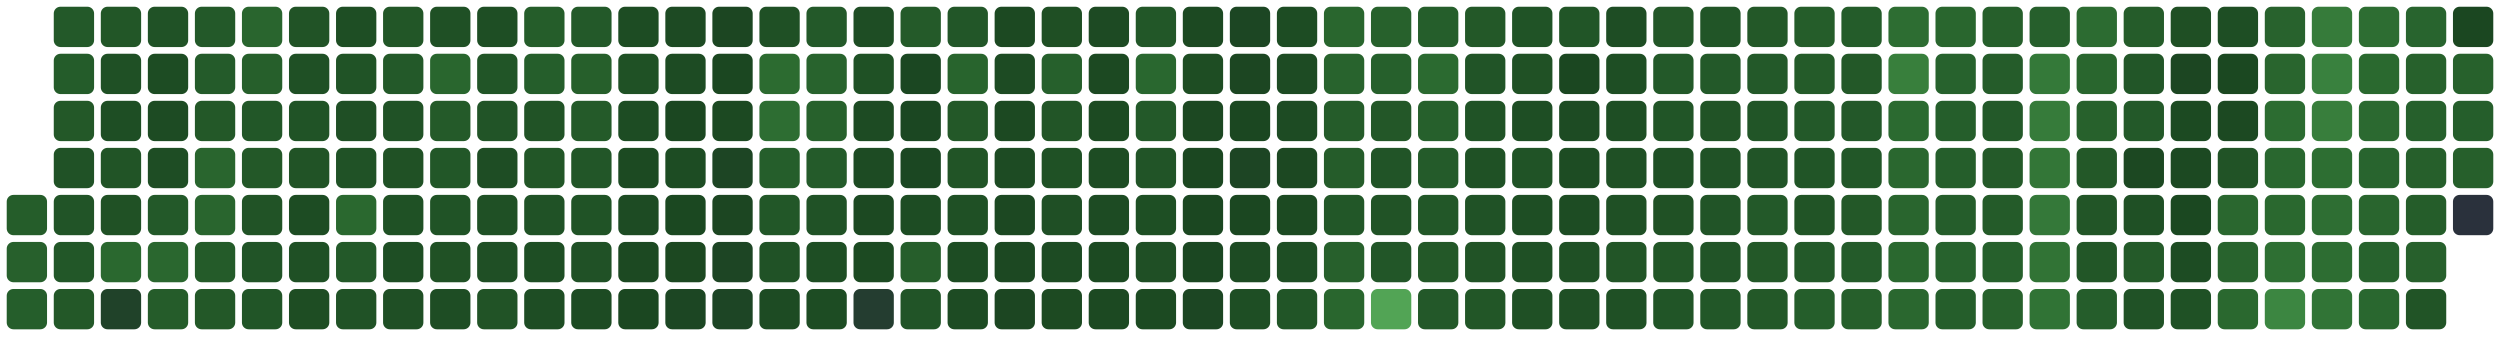
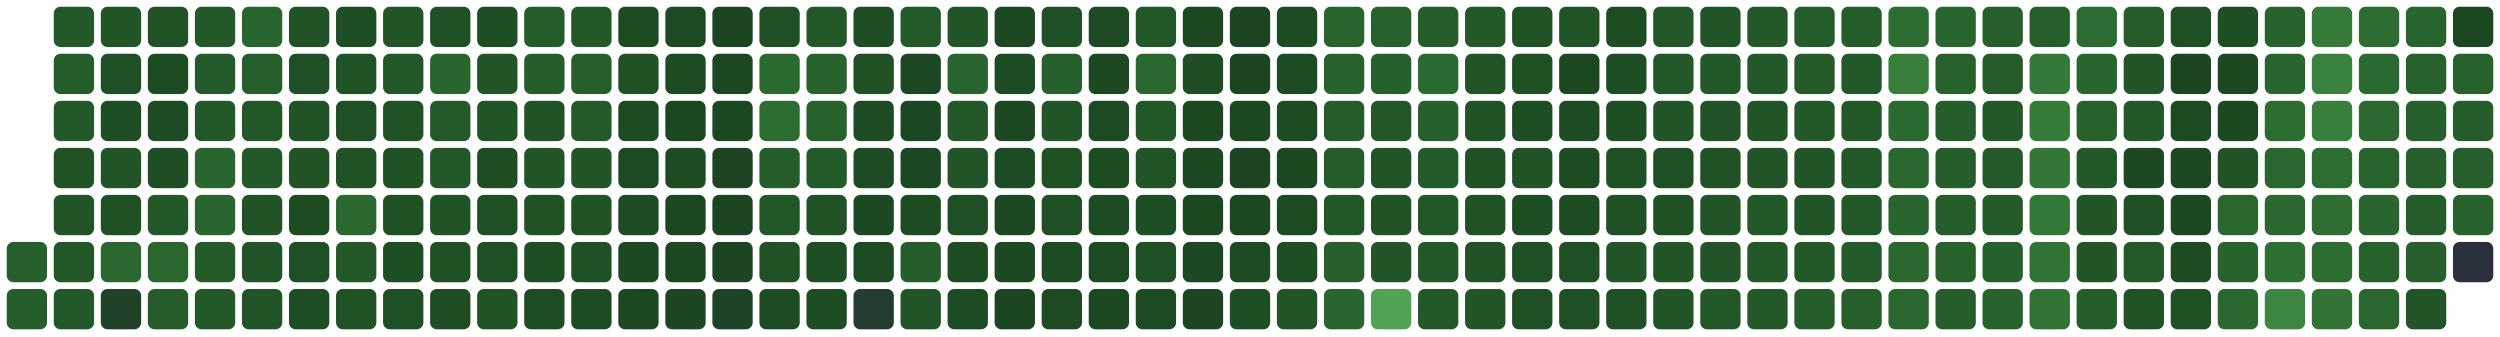
<svg xmlns="http://www.w3.org/2000/svg" width="744" height="100">
-   <rect x="2" y="58" width="12" height="12" rx="2" fill="rgb(37 93 42)" />
  <rect x="2" y="72" width="12" height="12" rx="2" fill="rgb(39 96 44)" />
  <rect x="2" y="86" width="12" height="12" rx="2" fill="rgb(37 94 43)" />
  <rect x="16" y="2" width="12" height="12" rx="2" fill="rgb(35 89 41)" />
  <rect x="16" y="16" width="12" height="12" rx="2" fill="rgb(36 92 42)" />
  <rect x="16" y="30" width="12" height="12" rx="2" fill="rgb(35 88 40)" />
  <rect x="16" y="44" width="12" height="12" rx="2" fill="rgb(32 82 38)" />
  <rect x="16" y="58" width="12" height="12" rx="2" fill="rgb(33 84 39)" />
  <rect x="16" y="72" width="12" height="12" rx="2" fill="rgb(34 87 40)" />
  <rect x="16" y="86" width="12" height="12" rx="2" fill="rgb(35 88 40)" />
  <rect x="30" y="2" width="12" height="12" rx="2" fill="rgb(34 86 39)" />
  <rect x="30" y="16" width="12" height="12" rx="2" fill="rgb(31 80 37)" />
  <rect x="30" y="30" width="12" height="12" rx="2" fill="rgb(30 78 36)" />
  <rect x="30" y="44" width="12" height="12" rx="2" fill="rgb(33 84 38)" />
  <rect x="30" y="58" width="12" height="12" rx="2" fill="rgb(32 81 37)" />
  <rect x="30" y="72" width="12" height="12" rx="2" fill="rgb(42 104 47)" />
  <rect x="30" y="86" width="12" height="12" rx="2" fill="rgb(32 66 41)" />
  <rect x="44" y="2" width="12" height="12" rx="2" fill="rgb(32 82 38)" />
  <rect x="44" y="16" width="12" height="12" rx="2" fill="rgb(29 76 35)" />
  <rect x="44" y="30" width="12" height="12" rx="2" fill="rgb(29 75 35)" />
  <rect x="44" y="44" width="12" height="12" rx="2" fill="rgb(30 77 36)" />
  <rect x="44" y="58" width="12" height="12" rx="2" fill="rgb(35 89 41)" />
  <rect x="44" y="72" width="12" height="12" rx="2" fill="rgb(42 103 47)" />
  <rect x="44" y="86" width="12" height="12" rx="2" fill="rgb(37 92 42)" />
  <rect x="58" y="2" width="12" height="12" rx="2" fill="rgb(35 89 41)" />
  <rect x="58" y="16" width="12" height="12" rx="2" fill="rgb(36 91 42)" />
  <rect x="58" y="30" width="12" height="12" rx="2" fill="rgb(35 88 40)" />
  <rect x="58" y="44" width="12" height="12" rx="2" fill="rgb(41 101 46)" />
  <rect x="58" y="58" width="12" height="12" rx="2" fill="rgb(41 101 46)" />
  <rect x="58" y="72" width="12" height="12" rx="2" fill="rgb(36 91 41)" />
  <rect x="58" y="86" width="12" height="12" rx="2" fill="rgb(35 88 40)" />
  <rect x="72" y="2" width="12" height="12" rx="2" fill="rgb(41 101 46)" />
  <rect x="72" y="16" width="12" height="12" rx="2" fill="rgb(38 95 43)" />
  <rect x="72" y="30" width="12" height="12" rx="2" fill="rgb(34 87 40)" />
  <rect x="72" y="44" width="12" height="12" rx="2" fill="rgb(35 88 40)" />
  <rect x="72" y="58" width="12" height="12" rx="2" fill="rgb(33 83 38)" />
  <rect x="72" y="72" width="12" height="12" rx="2" fill="rgb(33 84 39)" />
  <rect x="72" y="86" width="12" height="12" rx="2" fill="rgb(33 85 39)" />
  <rect x="86" y="2" width="12" height="12" rx="2" fill="rgb(33 83 38)" />
  <rect x="86" y="16" width="12" height="12" rx="2" fill="rgb(31 80 37)" />
  <rect x="86" y="30" width="12" height="12" rx="2" fill="rgb(32 83 38)" />
  <rect x="86" y="44" width="12" height="12" rx="2" fill="rgb(33 83 38)" />
  <rect x="86" y="58" width="12" height="12" rx="2" fill="rgb(29 76 35)" />
  <rect x="86" y="72" width="12" height="12" rx="2" fill="rgb(31 80 37)" />
  <rect x="86" y="86" width="12" height="12" rx="2" fill="rgb(30 77 35)" />
  <rect x="100" y="2" width="12" height="12" rx="2" fill="rgb(30 78 36)" />
  <rect x="100" y="16" width="12" height="12" rx="2" fill="rgb(32 83 38)" />
  <rect x="100" y="30" width="12" height="12" rx="2" fill="rgb(31 79 37)" />
  <rect x="100" y="44" width="12" height="12" rx="2" fill="rgb(32 82 38)" />
  <rect x="100" y="58" width="12" height="12" rx="2" fill="rgb(42 104 47)" />
  <rect x="100" y="72" width="12" height="12" rx="2" fill="rgb(35 89 41)" />
  <rect x="100" y="86" width="12" height="12" rx="2" fill="rgb(32 82 38)" />
  <rect x="114" y="2" width="12" height="12" rx="2" fill="rgb(34 86 39)" />
  <rect x="114" y="16" width="12" height="12" rx="2" fill="rgb(35 89 41)" />
  <rect x="114" y="30" width="12" height="12" rx="2" fill="rgb(32 82 38)" />
  <rect x="114" y="44" width="12" height="12" rx="2" fill="rgb(32 81 37)" />
  <rect x="114" y="58" width="12" height="12" rx="2" fill="rgb(31 81 37)" />
  <rect x="114" y="72" width="12" height="12" rx="2" fill="rgb(30 78 36)" />
  <rect x="114" y="86" width="12" height="12" rx="2" fill="rgb(31 79 37)" />
  <rect x="128" y="2" width="12" height="12" rx="2" fill="rgb(31 80 37)" />
  <rect x="128" y="16" width="12" height="12" rx="2" fill="rgb(41 102 46)" />
  <rect x="128" y="30" width="12" height="12" rx="2" fill="rgb(36 90 41)" />
  <rect x="128" y="44" width="12" height="12" rx="2" fill="rgb(34 87 40)" />
  <rect x="128" y="58" width="12" height="12" rx="2" fill="rgb(32 83 38)" />
  <rect x="128" y="72" width="12" height="12" rx="2" fill="rgb(32 81 37)" />
  <rect x="128" y="86" width="12" height="12" rx="2" fill="rgb(30 77 36)" />
  <rect x="142" y="2" width="12" height="12" rx="2" fill="rgb(30 78 36)" />
  <rect x="142" y="16" width="12" height="12" rx="2" fill="rgb(33 85 39)" />
  <rect x="142" y="30" width="12" height="12" rx="2" fill="rgb(33 84 39)" />
  <rect x="142" y="44" width="12" height="12" rx="2" fill="rgb(30 77 36)" />
  <rect x="142" y="58" width="12" height="12" rx="2" fill="rgb(31 80 37)" />
  <rect x="142" y="72" width="12" height="12" rx="2" fill="rgb(31 79 37)" />
  <rect x="142" y="86" width="12" height="12" rx="2" fill="rgb(33 83 38)" />
  <rect x="156" y="2" width="12" height="12" rx="2" fill="rgb(37 93 42)" />
  <rect x="156" y="16" width="12" height="12" rx="2" fill="rgb(37 94 43)" />
  <rect x="156" y="30" width="12" height="12" rx="2" fill="rgb(33 83 38)" />
  <rect x="156" y="44" width="12" height="12" rx="2" fill="rgb(34 86 39)" />
  <rect x="156" y="58" width="12" height="12" rx="2" fill="rgb(32 82 38)" />
  <rect x="156" y="72" width="12" height="12" rx="2" fill="rgb(30 78 36)" />
  <rect x="156" y="86" width="12" height="12" rx="2" fill="rgb(30 77 36)" />
  <rect x="170" y="2" width="12" height="12" rx="2" fill="rgb(35 89 41)" />
  <rect x="170" y="16" width="12" height="12" rx="2" fill="rgb(38 95 43)" />
  <rect x="170" y="30" width="12" height="12" rx="2" fill="rgb(36 90 41)" />
  <rect x="170" y="44" width="12" height="12" rx="2" fill="rgb(34 86 40)" />
  <rect x="170" y="58" width="12" height="12" rx="2" fill="rgb(32 83 38)" />
  <rect x="170" y="72" width="12" height="12" rx="2" fill="rgb(32 81 38)" />
  <rect x="170" y="86" width="12" height="12" rx="2" fill="rgb(29 75 35)" />
  <rect x="184" y="2" width="12" height="12" rx="2" fill="rgb(29 76 35)" />
  <rect x="184" y="16" width="12" height="12" rx="2" fill="rgb(31 81 37)" />
  <rect x="184" y="30" width="12" height="12" rx="2" fill="rgb(29 76 35)" />
  <rect x="184" y="44" width="12" height="12" rx="2" fill="rgb(28 74 34)" />
  <rect x="184" y="58" width="12" height="12" rx="2" fill="rgb(29 75 35)" />
  <rect x="184" y="72" width="12" height="12" rx="2" fill="rgb(28 73 34)" />
  <rect x="184" y="86" width="12" height="12" rx="2" fill="rgb(27 71 33)" />
  <rect x="198" y="2" width="12" height="12" rx="2" fill="rgb(29 74 35)" />
  <rect x="198" y="16" width="12" height="12" rx="2" fill="rgb(29 75 35)" />
  <rect x="198" y="30" width="12" height="12" rx="2" fill="rgb(27 71 33)" />
  <rect x="198" y="44" width="12" height="12" rx="2" fill="rgb(29 76 35)" />
  <rect x="198" y="58" width="12" height="12" rx="2" fill="rgb(27 72 33)" />
  <rect x="198" y="72" width="12" height="12" rx="2" fill="rgb(28 72 33)" />
  <rect x="198" y="86" width="12" height="12" rx="2" fill="rgb(28 70 35)" />
  <rect x="212" y="2" width="12" height="12" rx="2" fill="rgb(28 70 34)" />
  <rect x="212" y="16" width="12" height="12" rx="2" fill="rgb(27 71 33)" />
  <rect x="212" y="30" width="12" height="12" rx="2" fill="rgb(28 73 34)" />
  <rect x="212" y="44" width="12" height="12" rx="2" fill="rgb(29 69 36)" />
  <rect x="212" y="58" width="12" height="12" rx="2" fill="rgb(28 70 34)" />
  <rect x="212" y="72" width="12" height="12" rx="2" fill="rgb(29 69 36)" />
  <rect x="212" y="86" width="12" height="12" rx="2" fill="rgb(29 69 37)" />
  <rect x="226" y="2" width="12" height="12" rx="2" fill="rgb(31 80 37)" />
  <rect x="226" y="16" width="12" height="12" rx="2" fill="rgb(44 107 48)" />
  <rect x="226" y="30" width="12" height="12" rx="2" fill="rgb(45 109 50)" />
  <rect x="226" y="44" width="12" height="12" rx="2" fill="rgb(37 94 43)" />
  <rect x="226" y="58" width="12" height="12" rx="2" fill="rgb(34 87 40)" />
  <rect x="226" y="72" width="12" height="12" rx="2" fill="rgb(32 82 38)" />
  <rect x="226" y="86" width="12" height="12" rx="2" fill="rgb(29 75 35)" />
  <rect x="240" y="2" width="12" height="12" rx="2" fill="rgb(35 89 41)" />
  <rect x="240" y="16" width="12" height="12" rx="2" fill="rgb(40 99 45)" />
  <rect x="240" y="30" width="12" height="12" rx="2" fill="rgb(39 97 44)" />
  <rect x="240" y="44" width="12" height="12" rx="2" fill="rgb(36 91 42)" />
  <rect x="240" y="58" width="12" height="12" rx="2" fill="rgb(32 82 38)" />
  <rect x="240" y="72" width="12" height="12" rx="2" fill="rgb(30 78 36)" />
  <rect x="240" y="86" width="12" height="12" rx="2" fill="rgb(29 76 35)" />
  <rect x="254" y="2" width="12" height="12" rx="2" fill="rgb(30 77 36)" />
  <rect x="254" y="16" width="12" height="12" rx="2" fill="rgb(31 81 37)" />
  <rect x="254" y="30" width="12" height="12" rx="2" fill="rgb(29 75 35)" />
  <rect x="254" y="44" width="12" height="12" rx="2" fill="rgb(29 75 35)" />
  <rect x="254" y="58" width="12" height="12" rx="2" fill="rgb(28 73 34)" />
  <rect x="254" y="72" width="12" height="12" rx="2" fill="rgb(28 74 34)" />
  <rect x="254" y="86" width="12" height="12" rx="2" fill="rgb(36 61 48)" />
  <rect x="268" y="2" width="12" height="12" rx="2" fill="rgb(36 90 41)" />
  <rect x="268" y="16" width="12" height="12" rx="2" fill="rgb(27 71 34)" />
  <rect x="268" y="30" width="12" height="12" rx="2" fill="rgb(27 71 34)" />
  <rect x="268" y="44" width="12" height="12" rx="2" fill="rgb(27 71 34)" />
  <rect x="268" y="58" width="12" height="12" rx="2" fill="rgb(29 76 35)" />
  <rect x="268" y="72" width="12" height="12" rx="2" fill="rgb(38 94 43)" />
  <rect x="268" y="86" width="12" height="12" rx="2" fill="rgb(33 84 39)" />
  <rect x="282" y="2" width="12" height="12" rx="2" fill="rgb(34 86 40)" />
  <rect x="282" y="16" width="12" height="12" rx="2" fill="rgb(40 100 45)" />
  <rect x="282" y="30" width="12" height="12" rx="2" fill="rgb(35 88 40)" />
  <rect x="282" y="44" width="12" height="12" rx="2" fill="rgb(33 84 38)" />
  <rect x="282" y="58" width="12" height="12" rx="2" fill="rgb(31 80 37)" />
  <rect x="282" y="72" width="12" height="12" rx="2" fill="rgb(29 76 35)" />
  <rect x="282" y="86" width="12" height="12" rx="2" fill="rgb(29 75 35)" />
  <rect x="296" y="2" width="12" height="12" rx="2" fill="rgb(28 73 34)" />
  <rect x="296" y="16" width="12" height="12" rx="2" fill="rgb(29 75 35)" />
  <rect x="296" y="30" width="12" height="12" rx="2" fill="rgb(28 73 34)" />
  <rect x="296" y="44" width="12" height="12" rx="2" fill="rgb(29 75 35)" />
  <rect x="296" y="58" width="12" height="12" rx="2" fill="rgb(28 72 34)" />
  <rect x="296" y="72" width="12" height="12" rx="2" fill="rgb(28 72 34)" />
  <rect x="296" y="86" width="12" height="12" rx="2" fill="rgb(28 70 34)" />
  <rect x="310" y="2" width="12" height="12" rx="2" fill="rgb(31 79 36)" />
  <rect x="310" y="16" width="12" height="12" rx="2" fill="rgb(38 96 44)" />
  <rect x="310" y="30" width="12" height="12" rx="2" fill="rgb(34 85 39)" />
  <rect x="310" y="44" width="12" height="12" rx="2" fill="rgb(31 81 37)" />
  <rect x="310" y="58" width="12" height="12" rx="2" fill="rgb(31 79 37)" />
  <rect x="310" y="72" width="12" height="12" rx="2" fill="rgb(29 75 35)" />
  <rect x="310" y="86" width="12" height="12" rx="2" fill="rgb(29 74 34)" />
  <rect x="324" y="2" width="12" height="12" rx="2" fill="rgb(29 74 35)" />
  <rect x="324" y="16" width="12" height="12" rx="2" fill="rgb(28 73 34)" />
  <rect x="324" y="30" width="12" height="12" rx="2" fill="rgb(28 74 34)" />
  <rect x="324" y="44" width="12" height="12" rx="2" fill="rgb(29 76 35)" />
  <rect x="324" y="58" width="12" height="12" rx="2" fill="rgb(29 75 35)" />
  <rect x="324" y="72" width="12" height="12" rx="2" fill="rgb(28 74 34)" />
  <rect x="324" y="86" width="12" height="12" rx="2" fill="rgb(28 73 34)" />
  <rect x="338" y="2" width="12" height="12" rx="2" fill="rgb(34 87 40)" />
  <rect x="338" y="16" width="12" height="12" rx="2" fill="rgb(41 103 47)" />
  <rect x="338" y="30" width="12" height="12" rx="2" fill="rgb(35 89 41)" />
  <rect x="338" y="44" width="12" height="12" rx="2" fill="rgb(33 84 39)" />
  <rect x="338" y="58" width="12" height="12" rx="2" fill="rgb(30 79 36)" />
  <rect x="338" y="72" width="12" height="12" rx="2" fill="rgb(31 79 37)" />
  <rect x="338" y="86" width="12" height="12" rx="2" fill="rgb(28 74 34)" />
  <rect x="352" y="2" width="12" height="12" rx="2" fill="rgb(28 73 34)" />
  <rect x="352" y="16" width="12" height="12" rx="2" fill="rgb(30 77 35)" />
  <rect x="352" y="30" width="12" height="12" rx="2" fill="rgb(28 72 34)" />
  <rect x="352" y="44" width="12" height="12" rx="2" fill="rgb(27 71 33)" />
  <rect x="352" y="58" width="12" height="12" rx="2" fill="rgb(27 71 33)" />
  <rect x="352" y="72" width="12" height="12" rx="2" fill="rgb(27 71 34)" />
  <rect x="352" y="86" width="12" height="12" rx="2" fill="rgb(28 70 35)" />
  <rect x="366" y="2" width="12" height="12" rx="2" fill="rgb(28 70 35)" />
  <rect x="366" y="16" width="12" height="12" rx="2" fill="rgb(28 70 34)" />
  <rect x="366" y="30" width="12" height="12" rx="2" fill="rgb(27 71 33)" />
  <rect x="366" y="44" width="12" height="12" rx="2" fill="rgb(29 69 36)" />
  <rect x="366" y="58" width="12" height="12" rx="2" fill="rgb(27 71 33)" />
  <rect x="366" y="72" width="12" height="12" rx="2" fill="rgb(29 75 35)" />
  <rect x="366" y="86" width="12" height="12" rx="2" fill="rgb(30 78 36)" />
  <rect x="380" y="2" width="12" height="12" rx="2" fill="rgb(29 76 35)" />
  <rect x="380" y="16" width="12" height="12" rx="2" fill="rgb(29 75 35)" />
  <rect x="380" y="30" width="12" height="12" rx="2" fill="rgb(29 75 35)" />
  <rect x="380" y="44" width="12" height="12" rx="2" fill="rgb(28 72 34)" />
  <rect x="380" y="58" width="12" height="12" rx="2" fill="rgb(28 74 34)" />
  <rect x="380" y="72" width="12" height="12" rx="2" fill="rgb(30 78 36)" />
  <rect x="380" y="86" width="12" height="12" rx="2" fill="rgb(33 85 39)" />
  <rect x="394" y="2" width="12" height="12" rx="2" fill="rgb(41 102 46)" />
  <rect x="394" y="16" width="12" height="12" rx="2" fill="rgb(40 99 45)" />
  <rect x="394" y="30" width="12" height="12" rx="2" fill="rgb(37 92 42)" />
  <rect x="394" y="44" width="12" height="12" rx="2" fill="rgb(37 92 42)" />
  <rect x="394" y="58" width="12" height="12" rx="2" fill="rgb(34 87 40)" />
  <rect x="394" y="72" width="12" height="12" rx="2" fill="rgb(39 96 44)" />
  <rect x="394" y="86" width="12" height="12" rx="2" fill="rgb(41 102 46)" />
  <rect x="408" y="2" width="12" height="12" rx="2" fill="rgb(39 97 44)" />
  <rect x="408" y="16" width="12" height="12" rx="2" fill="rgb(38 96 44)" />
  <rect x="408" y="30" width="12" height="12" rx="2" fill="rgb(35 87 40)" />
  <rect x="408" y="44" width="12" height="12" rx="2" fill="rgb(33 84 39)" />
  <rect x="408" y="58" width="12" height="12" rx="2" fill="rgb(33 83 38)" />
  <rect x="408" y="72" width="12" height="12" rx="2" fill="rgb(34 86 40)" />
  <rect x="408" y="86" width="12" height="12" rx="2" fill="rgb(82 164 85)" />
  <rect x="422" y="2" width="12" height="12" rx="2" fill="rgb(37 94 43)" />
  <rect x="422" y="16" width="12" height="12" rx="2" fill="rgb(43 106 48)" />
  <rect x="422" y="30" width="12" height="12" rx="2" fill="rgb(38 96 44)" />
  <rect x="422" y="44" width="12" height="12" rx="2" fill="rgb(36 91 42)" />
  <rect x="422" y="58" width="12" height="12" rx="2" fill="rgb(34 87 40)" />
  <rect x="422" y="72" width="12" height="12" rx="2" fill="rgb(35 88 40)" />
  <rect x="422" y="86" width="12" height="12" rx="2" fill="rgb(35 88 41)" />
  <rect x="436" y="2" width="12" height="12" rx="2" fill="rgb(35 88 40)" />
  <rect x="436" y="16" width="12" height="12" rx="2" fill="rgb(33 84 39)" />
  <rect x="436" y="30" width="12" height="12" rx="2" fill="rgb(32 83 38)" />
  <rect x="436" y="44" width="12" height="12" rx="2" fill="rgb(31 81 37)" />
  <rect x="436" y="58" width="12" height="12" rx="2" fill="rgb(32 82 38)" />
  <rect x="436" y="72" width="12" height="12" rx="2" fill="rgb(33 83 38)" />
  <rect x="436" y="86" width="12" height="12" rx="2" fill="rgb(34 86 39)" />
  <rect x="450" y="2" width="12" height="12" rx="2" fill="rgb(32 83 38)" />
  <rect x="450" y="16" width="12" height="12" rx="2" fill="rgb(32 81 37)" />
  <rect x="450" y="30" width="12" height="12" rx="2" fill="rgb(30 78 36)" />
  <rect x="450" y="44" width="12" height="12" rx="2" fill="rgb(32 83 38)" />
  <rect x="450" y="58" width="12" height="12" rx="2" fill="rgb(30 78 36)" />
  <rect x="450" y="72" width="12" height="12" rx="2" fill="rgb(31 80 37)" />
  <rect x="450" y="86" width="12" height="12" rx="2" fill="rgb(31 80 37)" />
  <rect x="464" y="2" width="12" height="12" rx="2" fill="rgb(33 85 39)" />
  <rect x="464" y="16" width="12" height="12" rx="2" fill="rgb(27 71 33)" />
  <rect x="464" y="30" width="12" height="12" rx="2" fill="rgb(29 75 35)" />
  <rect x="464" y="44" width="12" height="12" rx="2" fill="rgb(29 76 35)" />
  <rect x="464" y="58" width="12" height="12" rx="2" fill="rgb(29 76 35)" />
  <rect x="464" y="72" width="12" height="12" rx="2" fill="rgb(31 80 37)" />
  <rect x="464" y="86" width="12" height="12" rx="2" fill="rgb(31 79 37)" />
  <rect x="478" y="2" width="12" height="12" rx="2" fill="rgb(30 77 36)" />
  <rect x="478" y="16" width="12" height="12" rx="2" fill="rgb(30 78 36)" />
  <rect x="478" y="30" width="12" height="12" rx="2" fill="rgb(30 78 36)" />
  <rect x="478" y="44" width="12" height="12" rx="2" fill="rgb(31 80 37)" />
  <rect x="478" y="58" width="12" height="12" rx="2" fill="rgb(31 80 37)" />
  <rect x="478" y="72" width="12" height="12" rx="2" fill="rgb(34 85 39)" />
  <rect x="478" y="86" width="12" height="12" rx="2" fill="rgb(31 80 37)" />
  <rect x="492" y="2" width="12" height="12" rx="2" fill="rgb(35 87 40)" />
  <rect x="492" y="16" width="12" height="12" rx="2" fill="rgb(35 89 41)" />
  <rect x="492" y="30" width="12" height="12" rx="2" fill="rgb(33 85 39)" />
  <rect x="492" y="44" width="12" height="12" rx="2" fill="rgb(31 80 37)" />
  <rect x="492" y="58" width="12" height="12" rx="2" fill="rgb(32 81 37)" />
  <rect x="492" y="72" width="12" height="12" rx="2" fill="rgb(34 86 39)" />
  <rect x="492" y="86" width="12" height="12" rx="2" fill="rgb(33 85 39)" />
  <rect x="506" y="2" width="12" height="12" rx="2" fill="rgb(33 85 39)" />
  <rect x="506" y="16" width="12" height="12" rx="2" fill="rgb(35 89 41)" />
  <rect x="506" y="30" width="12" height="12" rx="2" fill="rgb(33 83 38)" />
  <rect x="506" y="44" width="12" height="12" rx="2" fill="rgb(32 82 38)" />
  <rect x="506" y="58" width="12" height="12" rx="2" fill="rgb(33 84 39)" />
  <rect x="506" y="72" width="12" height="12" rx="2" fill="rgb(33 84 39)" />
  <rect x="506" y="86" width="12" height="12" rx="2" fill="rgb(34 87 40)" />
  <rect x="520" y="2" width="12" height="12" rx="2" fill="rgb(35 88 40)" />
  <rect x="520" y="16" width="12" height="12" rx="2" fill="rgb(35 89 41)" />
  <rect x="520" y="30" width="12" height="12" rx="2" fill="rgb(33 85 39)" />
  <rect x="520" y="44" width="12" height="12" rx="2" fill="rgb(33 84 39)" />
  <rect x="520" y="58" width="12" height="12" rx="2" fill="rgb(35 89 41)" />
  <rect x="520" y="72" width="12" height="12" rx="2" fill="rgb(35 88 40)" />
  <rect x="520" y="86" width="12" height="12" rx="2" fill="rgb(35 88 40)" />
  <rect x="534" y="2" width="12" height="12" rx="2" fill="rgb(37 93 42)" />
  <rect x="534" y="16" width="12" height="12" rx="2" fill="rgb(36 91 41)" />
  <rect x="534" y="30" width="12" height="12" rx="2" fill="rgb(35 89 41)" />
  <rect x="534" y="44" width="12" height="12" rx="2" fill="rgb(33 85 39)" />
  <rect x="534" y="58" width="12" height="12" rx="2" fill="rgb(33 84 38)" />
  <rect x="534" y="72" width="12" height="12" rx="2" fill="rgb(35 89 41)" />
  <rect x="534" y="86" width="12" height="12" rx="2" fill="rgb(37 94 43)" />
  <rect x="548" y="2" width="12" height="12" rx="2" fill="rgb(36 92 42)" />
  <rect x="548" y="16" width="12" height="12" rx="2" fill="rgb(35 88 40)" />
  <rect x="548" y="30" width="12" height="12" rx="2" fill="rgb(35 88 41)" />
  <rect x="548" y="44" width="12" height="12" rx="2" fill="rgb(34 87 40)" />
  <rect x="548" y="58" width="12" height="12" rx="2" fill="rgb(35 88 40)" />
  <rect x="548" y="72" width="12" height="12" rx="2" fill="rgb(36 91 42)" />
  <rect x="548" y="86" width="12" height="12" rx="2" fill="rgb(38 95 43)" />
  <rect x="562" y="2" width="12" height="12" rx="2" fill="rgb(45 109 50)" />
  <rect x="562" y="16" width="12" height="12" rx="2" fill="rgb(56 127 60)" />
  <rect x="562" y="30" width="12" height="12" rx="2" fill="rgb(43 106 48)" />
  <rect x="562" y="44" width="12" height="12" rx="2" fill="rgb(42 103 47)" />
  <rect x="562" y="58" width="12" height="12" rx="2" fill="rgb(41 101 46)" />
  <rect x="562" y="72" width="12" height="12" rx="2" fill="rgb(42 104 47)" />
  <rect x="562" y="86" width="12" height="12" rx="2" fill="rgb(42 103 47)" />
  <rect x="576" y="2" width="12" height="12" rx="2" fill="rgb(41 102 46)" />
  <rect x="576" y="16" width="12" height="12" rx="2" fill="rgb(39 98 45)" />
  <rect x="576" y="30" width="12" height="12" rx="2" fill="rgb(37 94 43)" />
  <rect x="576" y="44" width="12" height="12" rx="2" fill="rgb(37 94 43)" />
  <rect x="576" y="58" width="12" height="12" rx="2" fill="rgb(37 93 43)" />
  <rect x="576" y="72" width="12" height="12" rx="2" fill="rgb(39 98 45)" />
  <rect x="576" y="86" width="12" height="12" rx="2" fill="rgb(37 94 43)" />
  <rect x="590" y="2" width="12" height="12" rx="2" fill="rgb(38 95 43)" />
  <rect x="590" y="16" width="12" height="12" rx="2" fill="rgb(37 92 42)" />
  <rect x="590" y="30" width="12" height="12" rx="2" fill="rgb(35 89 41)" />
  <rect x="590" y="44" width="12" height="12" rx="2" fill="rgb(36 90 41)" />
  <rect x="590" y="58" width="12" height="12" rx="2" fill="rgb(36 91 41)" />
  <rect x="590" y="72" width="12" height="12" rx="2" fill="rgb(38 96 44)" />
  <rect x="590" y="86" width="12" height="12" rx="2" fill="rgb(39 97 44)" />
  <rect x="604" y="2" width="12" height="12" rx="2" fill="rgb(38 95 44)" />
  <rect x="604" y="16" width="12" height="12" rx="2" fill="rgb(52 121 57)" />
  <rect x="604" y="30" width="12" height="12" rx="2" fill="rgb(54 123 58)" />
  <rect x="604" y="44" width="12" height="12" rx="2" fill="rgb(51 118 55)" />
  <rect x="604" y="58" width="12" height="12" rx="2" fill="rgb(52 120 57)" />
  <rect x="604" y="72" width="12" height="12" rx="2" fill="rgb(49 115 53)" />
  <rect x="604" y="86" width="12" height="12" rx="2" fill="rgb(48 115 53)" />
  <rect x="618" y="2" width="12" height="12" rx="2" fill="rgb(44 107 49)" />
  <rect x="618" y="16" width="12" height="12" rx="2" fill="rgb(41 102 46)" />
  <rect x="618" y="30" width="12" height="12" rx="2" fill="rgb(39 97 44)" />
  <rect x="618" y="44" width="12" height="12" rx="2" fill="rgb(35 88 40)" />
  <rect x="618" y="58" width="12" height="12" rx="2" fill="rgb(34 85 39)" />
  <rect x="618" y="72" width="12" height="12" rx="2" fill="rgb(34 86 39)" />
  <rect x="618" y="86" width="12" height="12" rx="2" fill="rgb(37 93 43)" />
  <rect x="632" y="2" width="12" height="12" rx="2" fill="rgb(37 92 42)" />
  <rect x="632" y="16" width="12" height="12" rx="2" fill="rgb(34 86 40)" />
  <rect x="632" y="30" width="12" height="12" rx="2" fill="rgb(35 89 41)" />
  <rect x="632" y="44" width="12" height="12" rx="2" fill="rgb(28 72 34)" />
  <rect x="632" y="58" width="12" height="12" rx="2" fill="rgb(31 80 37)" />
  <rect x="632" y="72" width="12" height="12" rx="2" fill="rgb(36 90 41)" />
  <rect x="632" y="86" width="12" height="12" rx="2" fill="rgb(32 82 38)" />
  <rect x="646" y="2" width="12" height="12" rx="2" fill="rgb(31 79 36)" />
  <rect x="646" y="16" width="12" height="12" rx="2" fill="rgb(28 70 34)" />
  <rect x="646" y="30" width="12" height="12" rx="2" fill="rgb(28 74 34)" />
  <rect x="646" y="44" width="12" height="12" rx="2" fill="rgb(28 73 34)" />
  <rect x="646" y="58" width="12" height="12" rx="2" fill="rgb(27 72 33)" />
  <rect x="646" y="72" width="12" height="12" rx="2" fill="rgb(29 76 35)" />
  <rect x="646" y="86" width="12" height="12" rx="2" fill="rgb(31 81 37)" />
  <rect x="660" y="2" width="12" height="12" rx="2" fill="rgb(30 78 36)" />
  <rect x="660" y="16" width="12" height="12" rx="2" fill="rgb(27 72 33)" />
  <rect x="660" y="30" width="12" height="12" rx="2" fill="rgb(28 73 34)" />
  <rect x="660" y="44" width="12" height="12" rx="2" fill="rgb(33 83 38)" />
  <rect x="660" y="58" width="12" height="12" rx="2" fill="rgb(42 103 47)" />
  <rect x="660" y="72" width="12" height="12" rx="2" fill="rgb(40 99 45)" />
  <rect x="660" y="86" width="12" height="12" rx="2" fill="rgb(42 104 47)" />
  <rect x="674" y="2" width="12" height="12" rx="2" fill="rgb(40 98 45)" />
  <rect x="674" y="16" width="12" height="12" rx="2" fill="rgb(41 101 46)" />
  <rect x="674" y="30" width="12" height="12" rx="2" fill="rgb(44 108 49)" />
  <rect x="674" y="44" width="12" height="12" rx="2" fill="rgb(41 103 47)" />
  <rect x="674" y="58" width="12" height="12" rx="2" fill="rgb(42 104 47)" />
  <rect x="674" y="72" width="12" height="12" rx="2" fill="rgb(46 111 51)" />
  <rect x="674" y="86" width="12" height="12" rx="2" fill="rgb(60 134 65)" />
  <rect x="688" y="2" width="12" height="12" rx="2" fill="rgb(54 123 58)" />
  <rect x="688" y="16" width="12" height="12" rx="2" fill="rgb(57 129 62)" />
  <rect x="688" y="30" width="12" height="12" rx="2" fill="rgb(56 126 60)" />
  <rect x="688" y="44" width="12" height="12" rx="2" fill="rgb(45 110 50)" />
  <rect x="688" y="58" width="12" height="12" rx="2" fill="rgb(46 110 51)" />
  <rect x="688" y="72" width="12" height="12" rx="2" fill="rgb(45 109 50)" />
  <rect x="688" y="86" width="12" height="12" rx="2" fill="rgb(49 116 54)" />
  <rect x="702" y="2" width="12" height="12" rx="2" fill="rgb(45 109 50)" />
  <rect x="702" y="16" width="12" height="12" rx="2" fill="rgb(42 105 47)" />
  <rect x="702" y="30" width="12" height="12" rx="2" fill="rgb(43 105 48)" />
  <rect x="702" y="44" width="12" height="12" rx="2" fill="rgb(40 100 46)" />
  <rect x="702" y="58" width="12" height="12" rx="2" fill="rgb(41 101 46)" />
  <rect x="702" y="72" width="12" height="12" rx="2" fill="rgb(39 98 45)" />
  <rect x="702" y="86" width="12" height="12" rx="2" fill="rgb(41 103 47)" />
  <rect x="716" y="2" width="12" height="12" rx="2" fill="rgb(40 100 46)" />
  <rect x="716" y="16" width="12" height="12" rx="2" fill="rgb(39 97 44)" />
  <rect x="716" y="30" width="12" height="12" rx="2" fill="rgb(38 96 44)" />
  <rect x="716" y="44" width="12" height="12" rx="2" fill="rgb(38 95 43)" />
  <rect x="716" y="58" width="12" height="12" rx="2" fill="rgb(37 93 42)" />
  <rect x="716" y="72" width="12" height="12" rx="2" fill="rgb(39 96 44)" />
  <rect x="716" y="86" width="12" height="12" rx="2" fill="rgb(33 84 38)" />
  <rect x="730" y="2" width="12" height="12" rx="2" fill="rgb(27 71 33)" />
  <rect x="730" y="16" width="12" height="12" rx="2" fill="rgb(39 97 44)" />
  <rect x="730" y="30" width="12" height="12" rx="2" fill="rgb(37 94 43)" />
  <rect x="730" y="44" width="12" height="12" rx="2" fill="rgb(38 95 43)" />
-   <rect x="730" y="58" width="12" height="12" rx="2" fill="#2A313C" />
+   <rect x="730" y="58" width="12" height="12" rx="2" fill="rgb(40 99 45)" />
+   <rect x="730" y="72" width="12" height="12" rx="2" fill="#2A313C" />
</svg>
